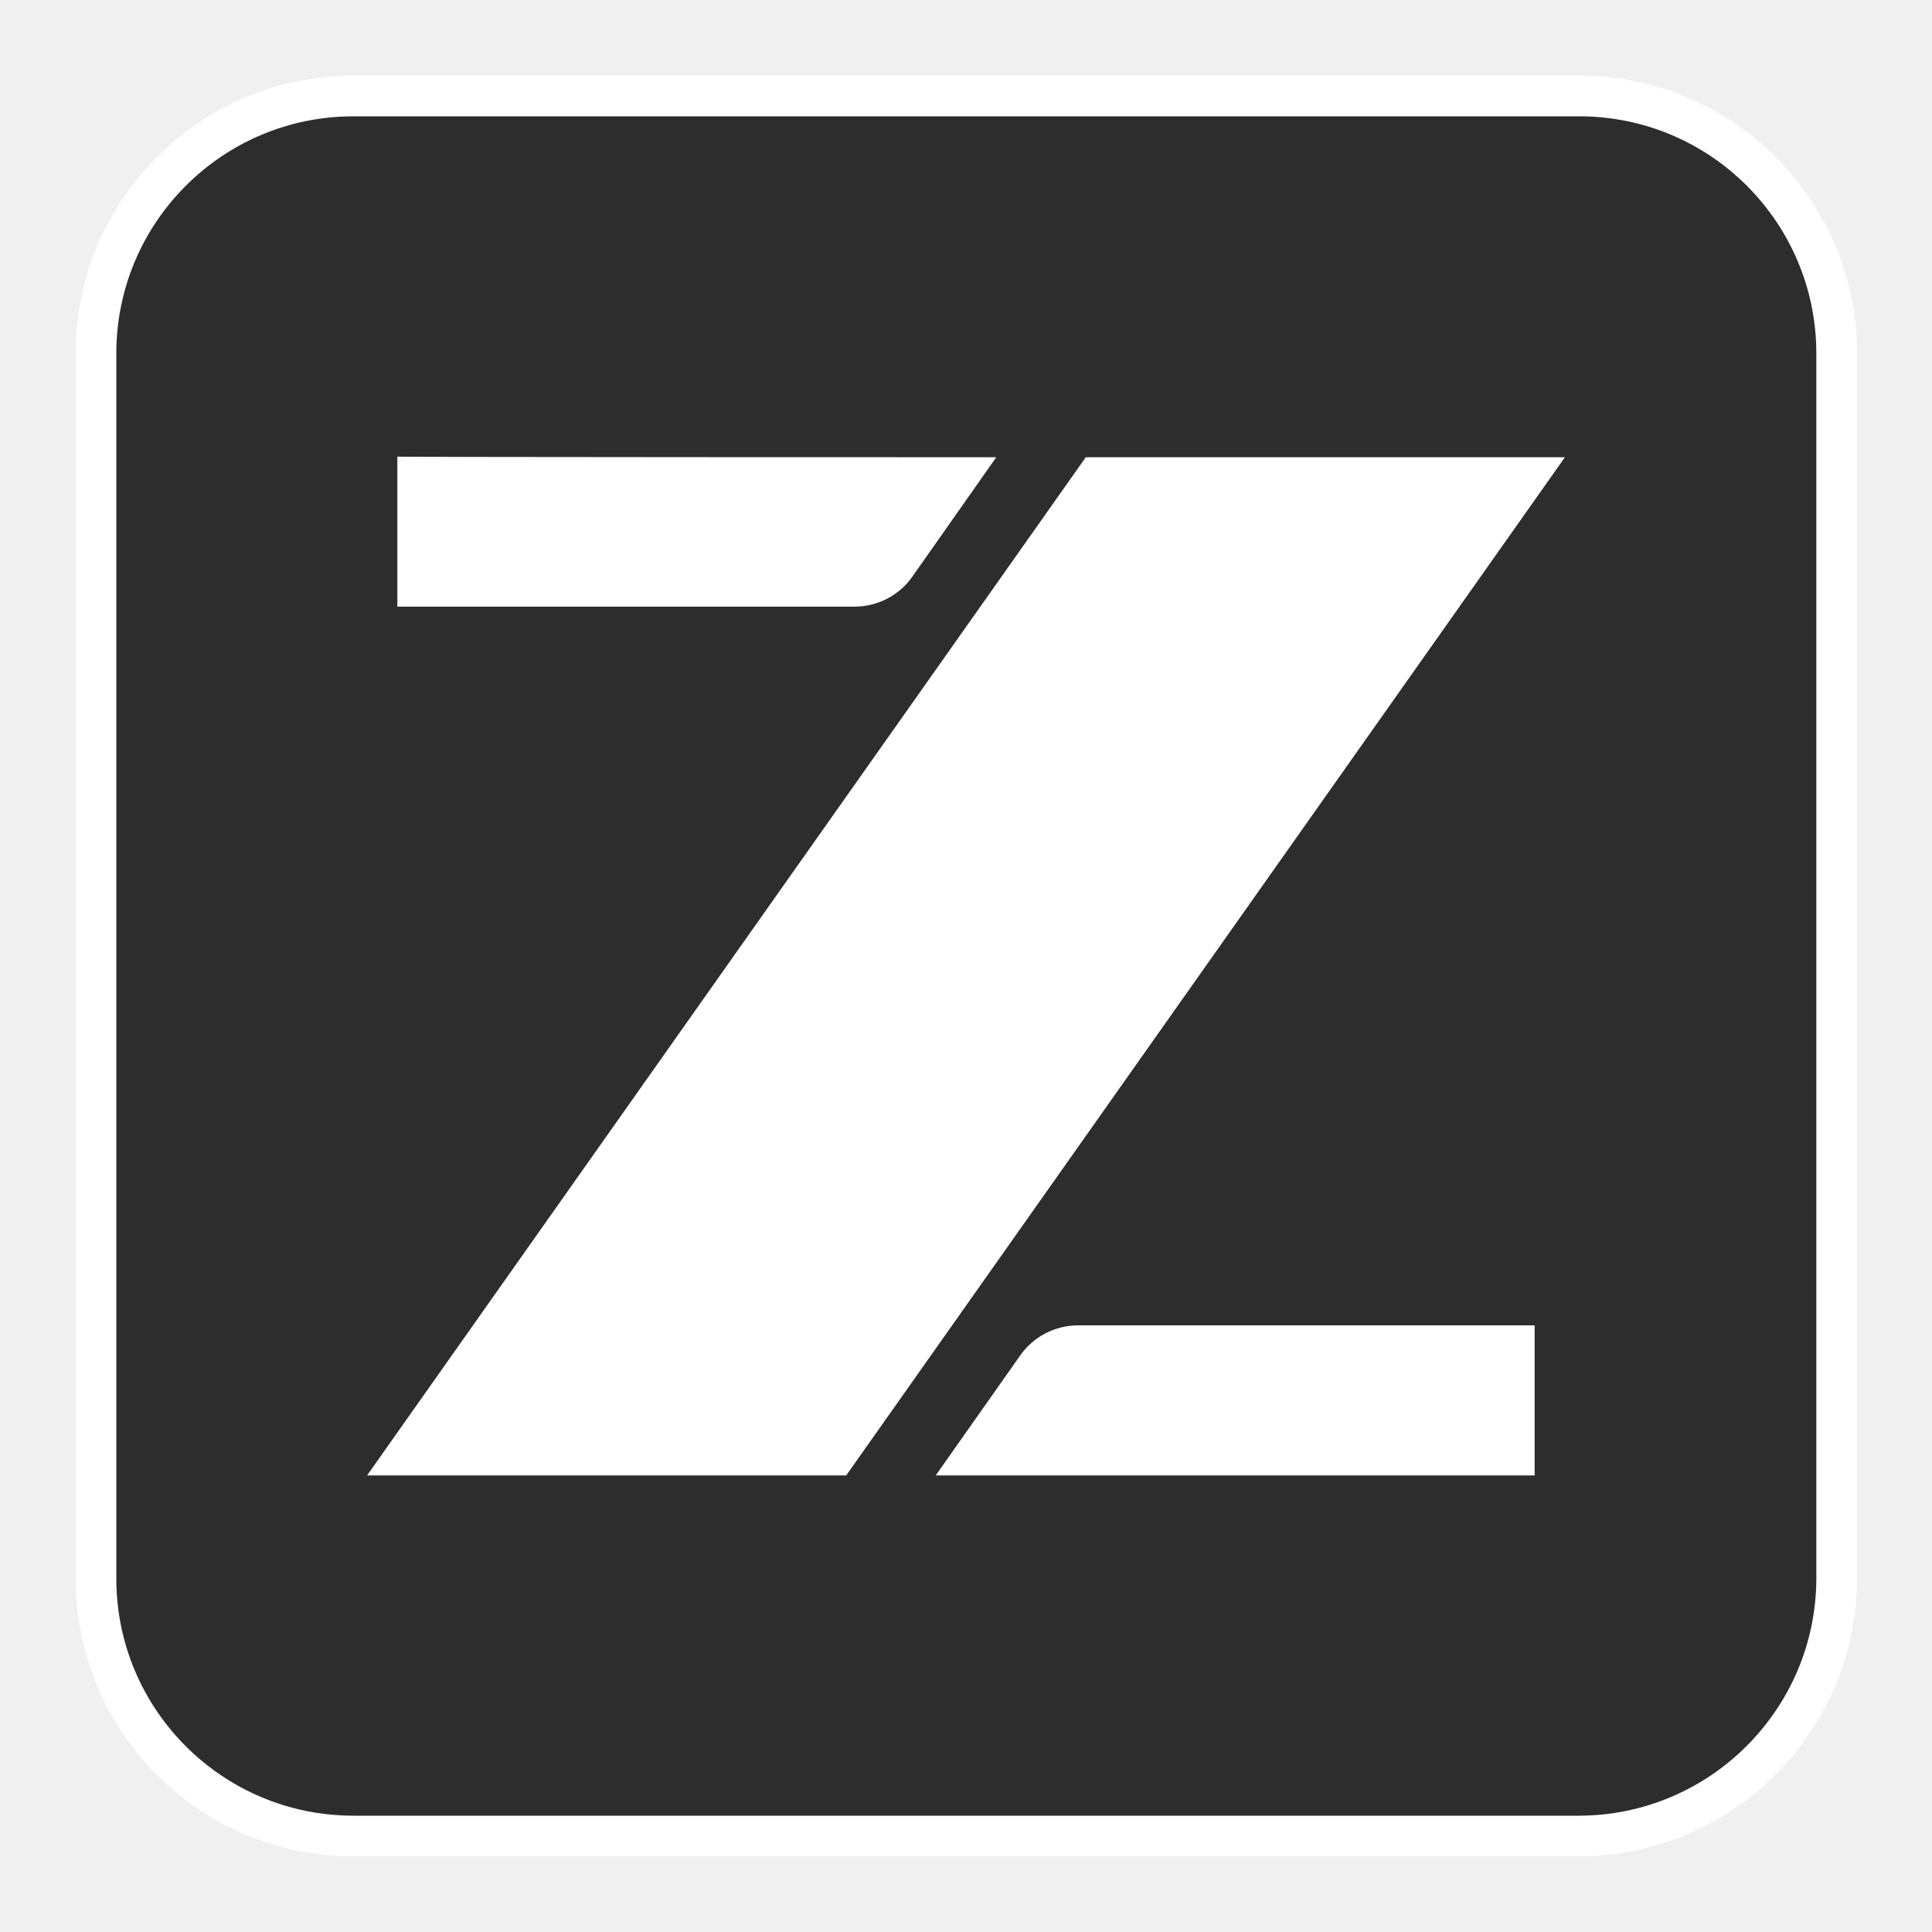
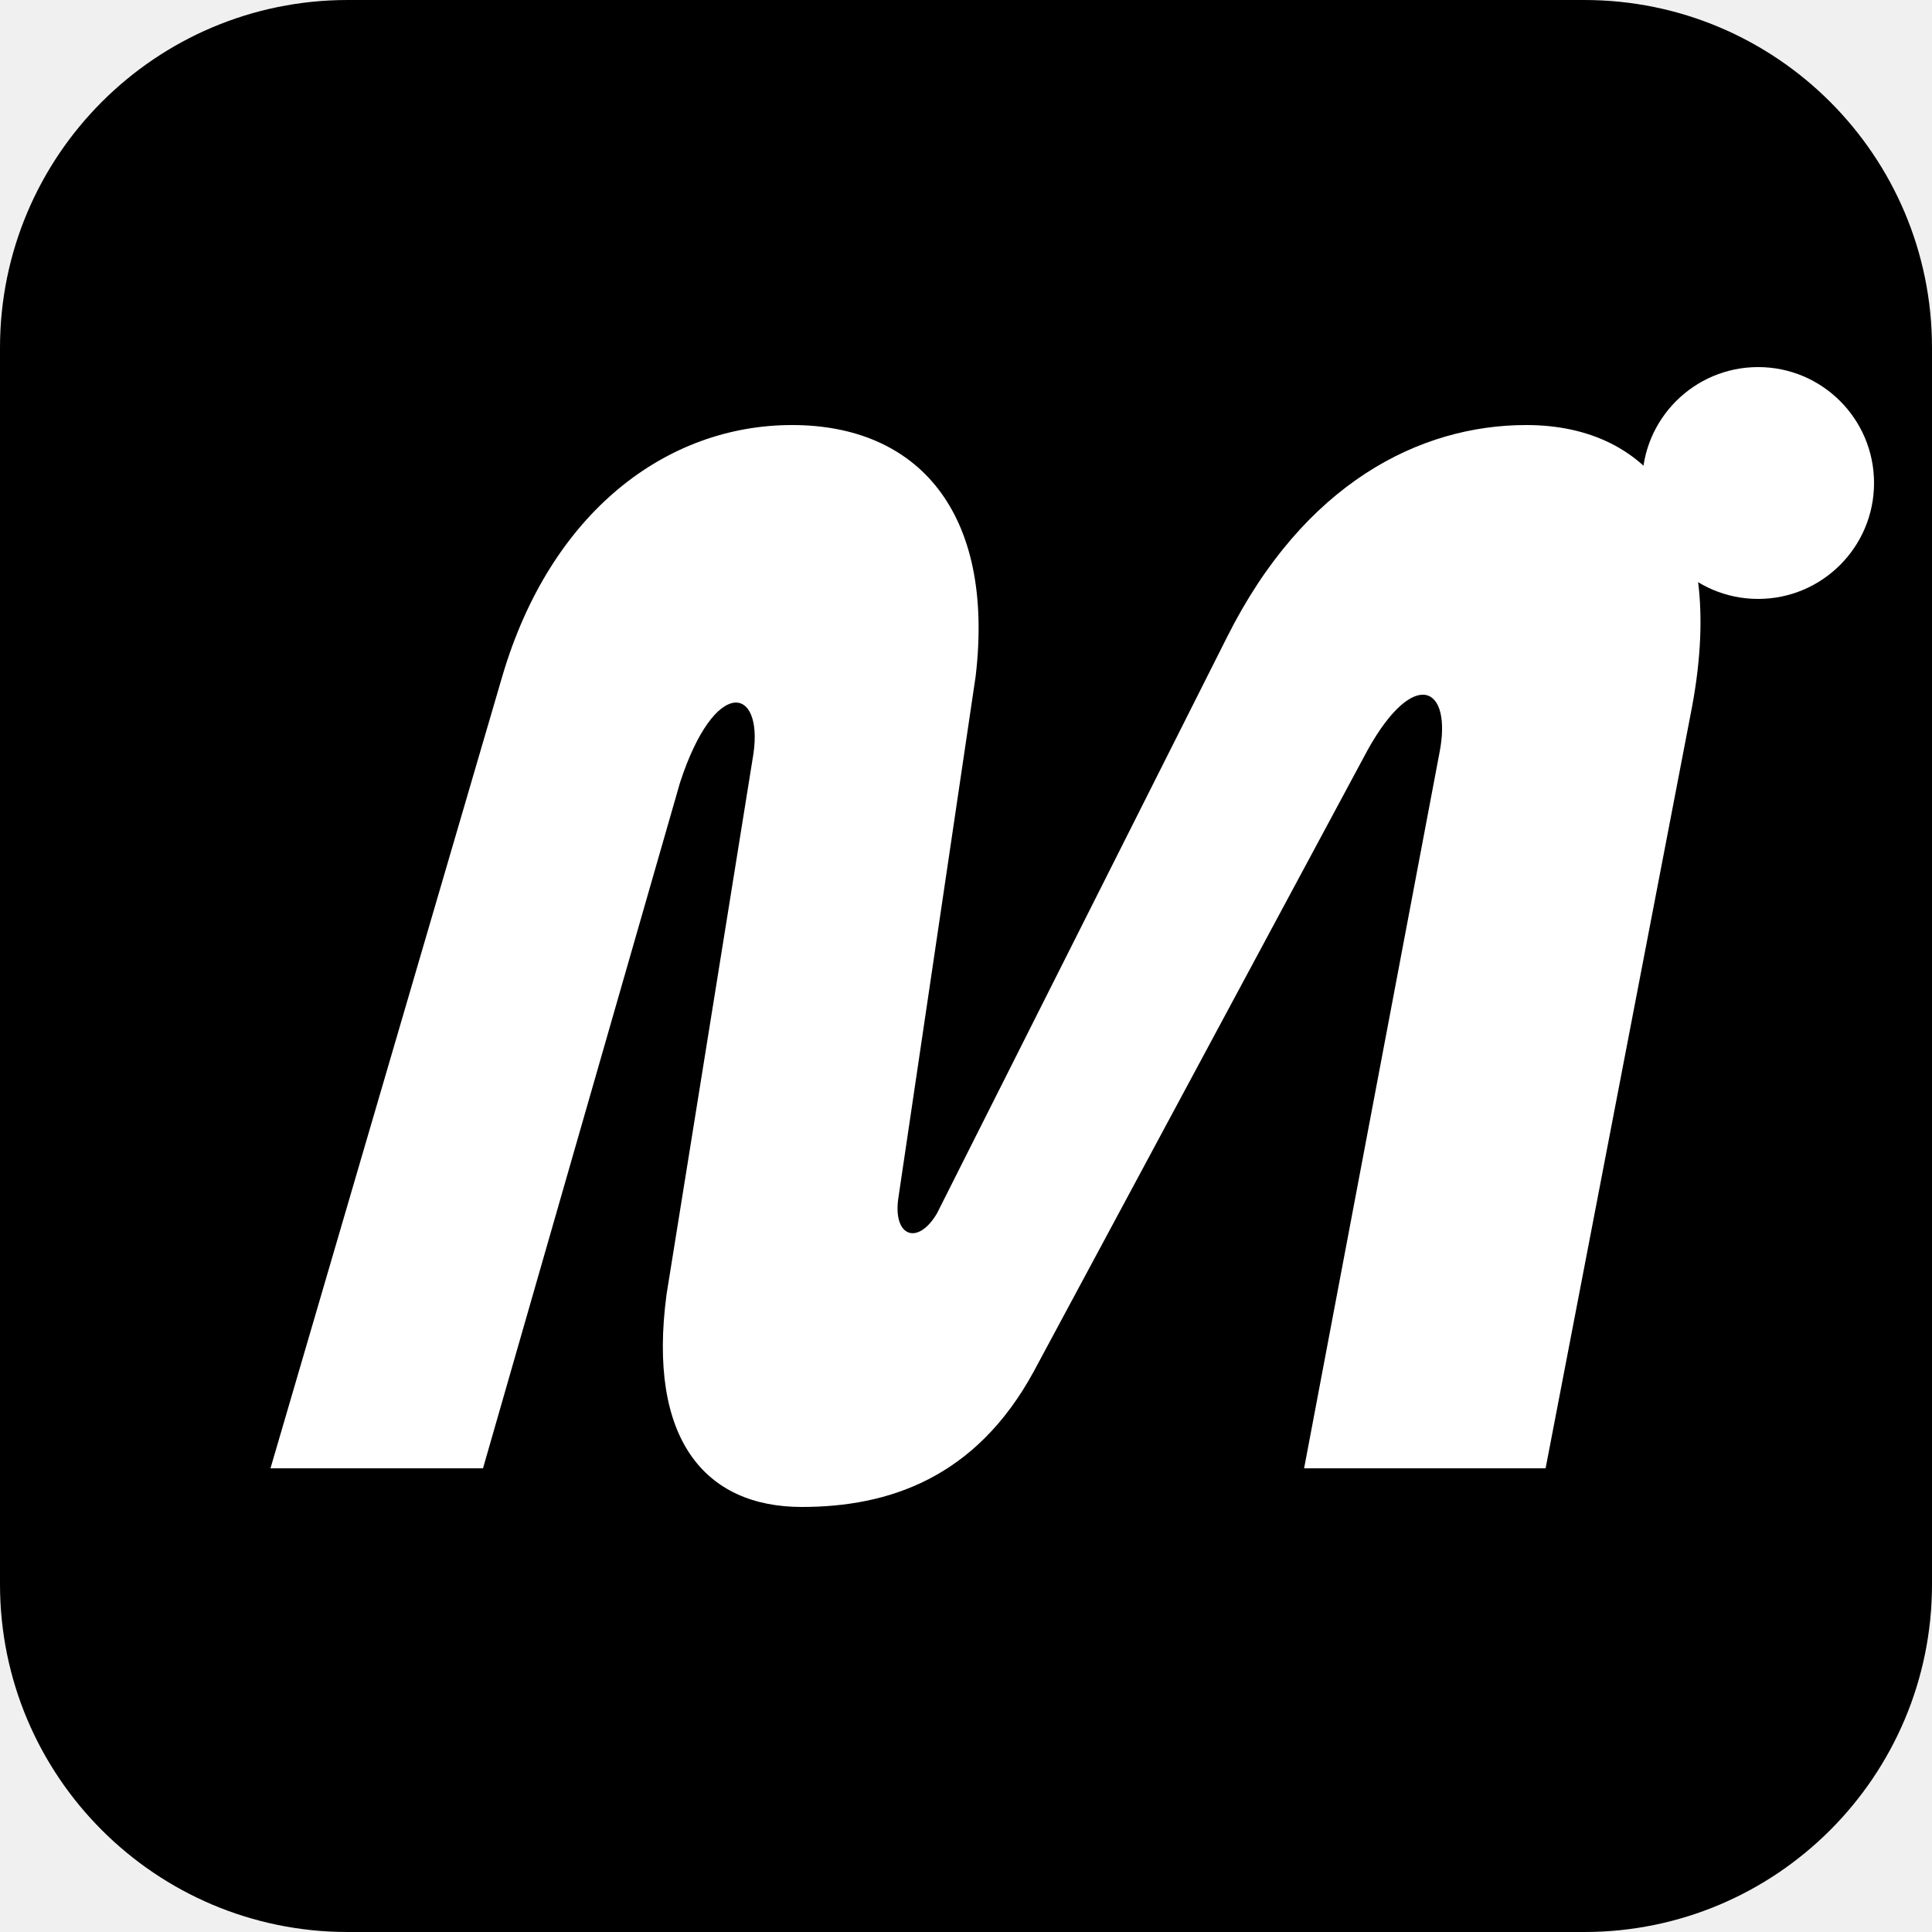
- <svg xmlns="http://www.w3.org/2000/svg" version="1.1" x="0px" y="0px" viewBox="0 0 30 30" style="enable-background:new 0 0 30 30;" xml:space="preserve">
-   <defs>
-     <style type="text/css">
-     .st194{fill:#2D2D2D;stroke:#FFFFFF;stroke-width:0.632;stroke-miterlimit:10;}
-     .st23{fill:#FFFFFF;}
- 
-     .z-breathe {
-       animation: breathe 2.5s ease-in-out infinite;
-     }
- 
-     @keyframes breathe {
-       0%, 100% { opacity: 0.7; }
-       50% { opacity: 1; }
-     }
-   </style>
-   </defs>
-   <g>
-     <path class="st194" d="M24.51,28.51H5.49c-2.21,0-4-1.79-4-4V5.49c0-2.21,1.79-4,4-4h19.03c2.21,0,4,1.79,4,4v19.03     C28.51,26.72,26.72,28.51,24.51,28.51z" />
-     <g class="z-breathe">
-       <path class="st23" d="M15.47,7.1l-1.3,1.85c-0.2,0.29-0.54,0.47-0.9,0.47h-7.1V7.09C6.16,7.1,15.47,7.1,15.47,7.1z" />
-       <polygon class="st23" points="24.3,7.1 13.14,22.91 5.7,22.91 16.86,7.1" />
-       <path class="st23" d="M14.53,22.91l1.31-1.86c0.2-0.29,0.54-0.47,0.9-0.47h7.09v2.33H14.53z" />
-     </g>
-   </g>
+ <svg xmlns="http://www.w3.org/2000/svg" version="1.1" viewBox="0 0 100 100" xml:space="preserve">
+   <rect width="100" height="100" rx="18" fill="#000000" />
+   <path d="M14,76 L26,35 C28.5,26.5 34.5,22 41,22 C47.5,22 51.5,26.5 50.5,35 L46.5,62 C46.2,64 47.5,64.5 48.5,62.8 L63.5,33 C67.5,25 73.5,22 79,22 C85.5,22 89.5,27 87.5,37 L80,76 L67.5,76 L74.5,39 C75.2,35.5 73.2,34.5 70.8,38.8 L53.5,71 C50.5,76.5 46,78 41.5,78 C36.5,78 33.5,74.5 34.5,67 L39,39 C39.5,35.5 37,35 35.2,40.5 L25,76 Z" fill="#FFFFFF" />
+   <circle cx="91" cy="25" r="6" fill="#FFFFFF" />
</svg>
